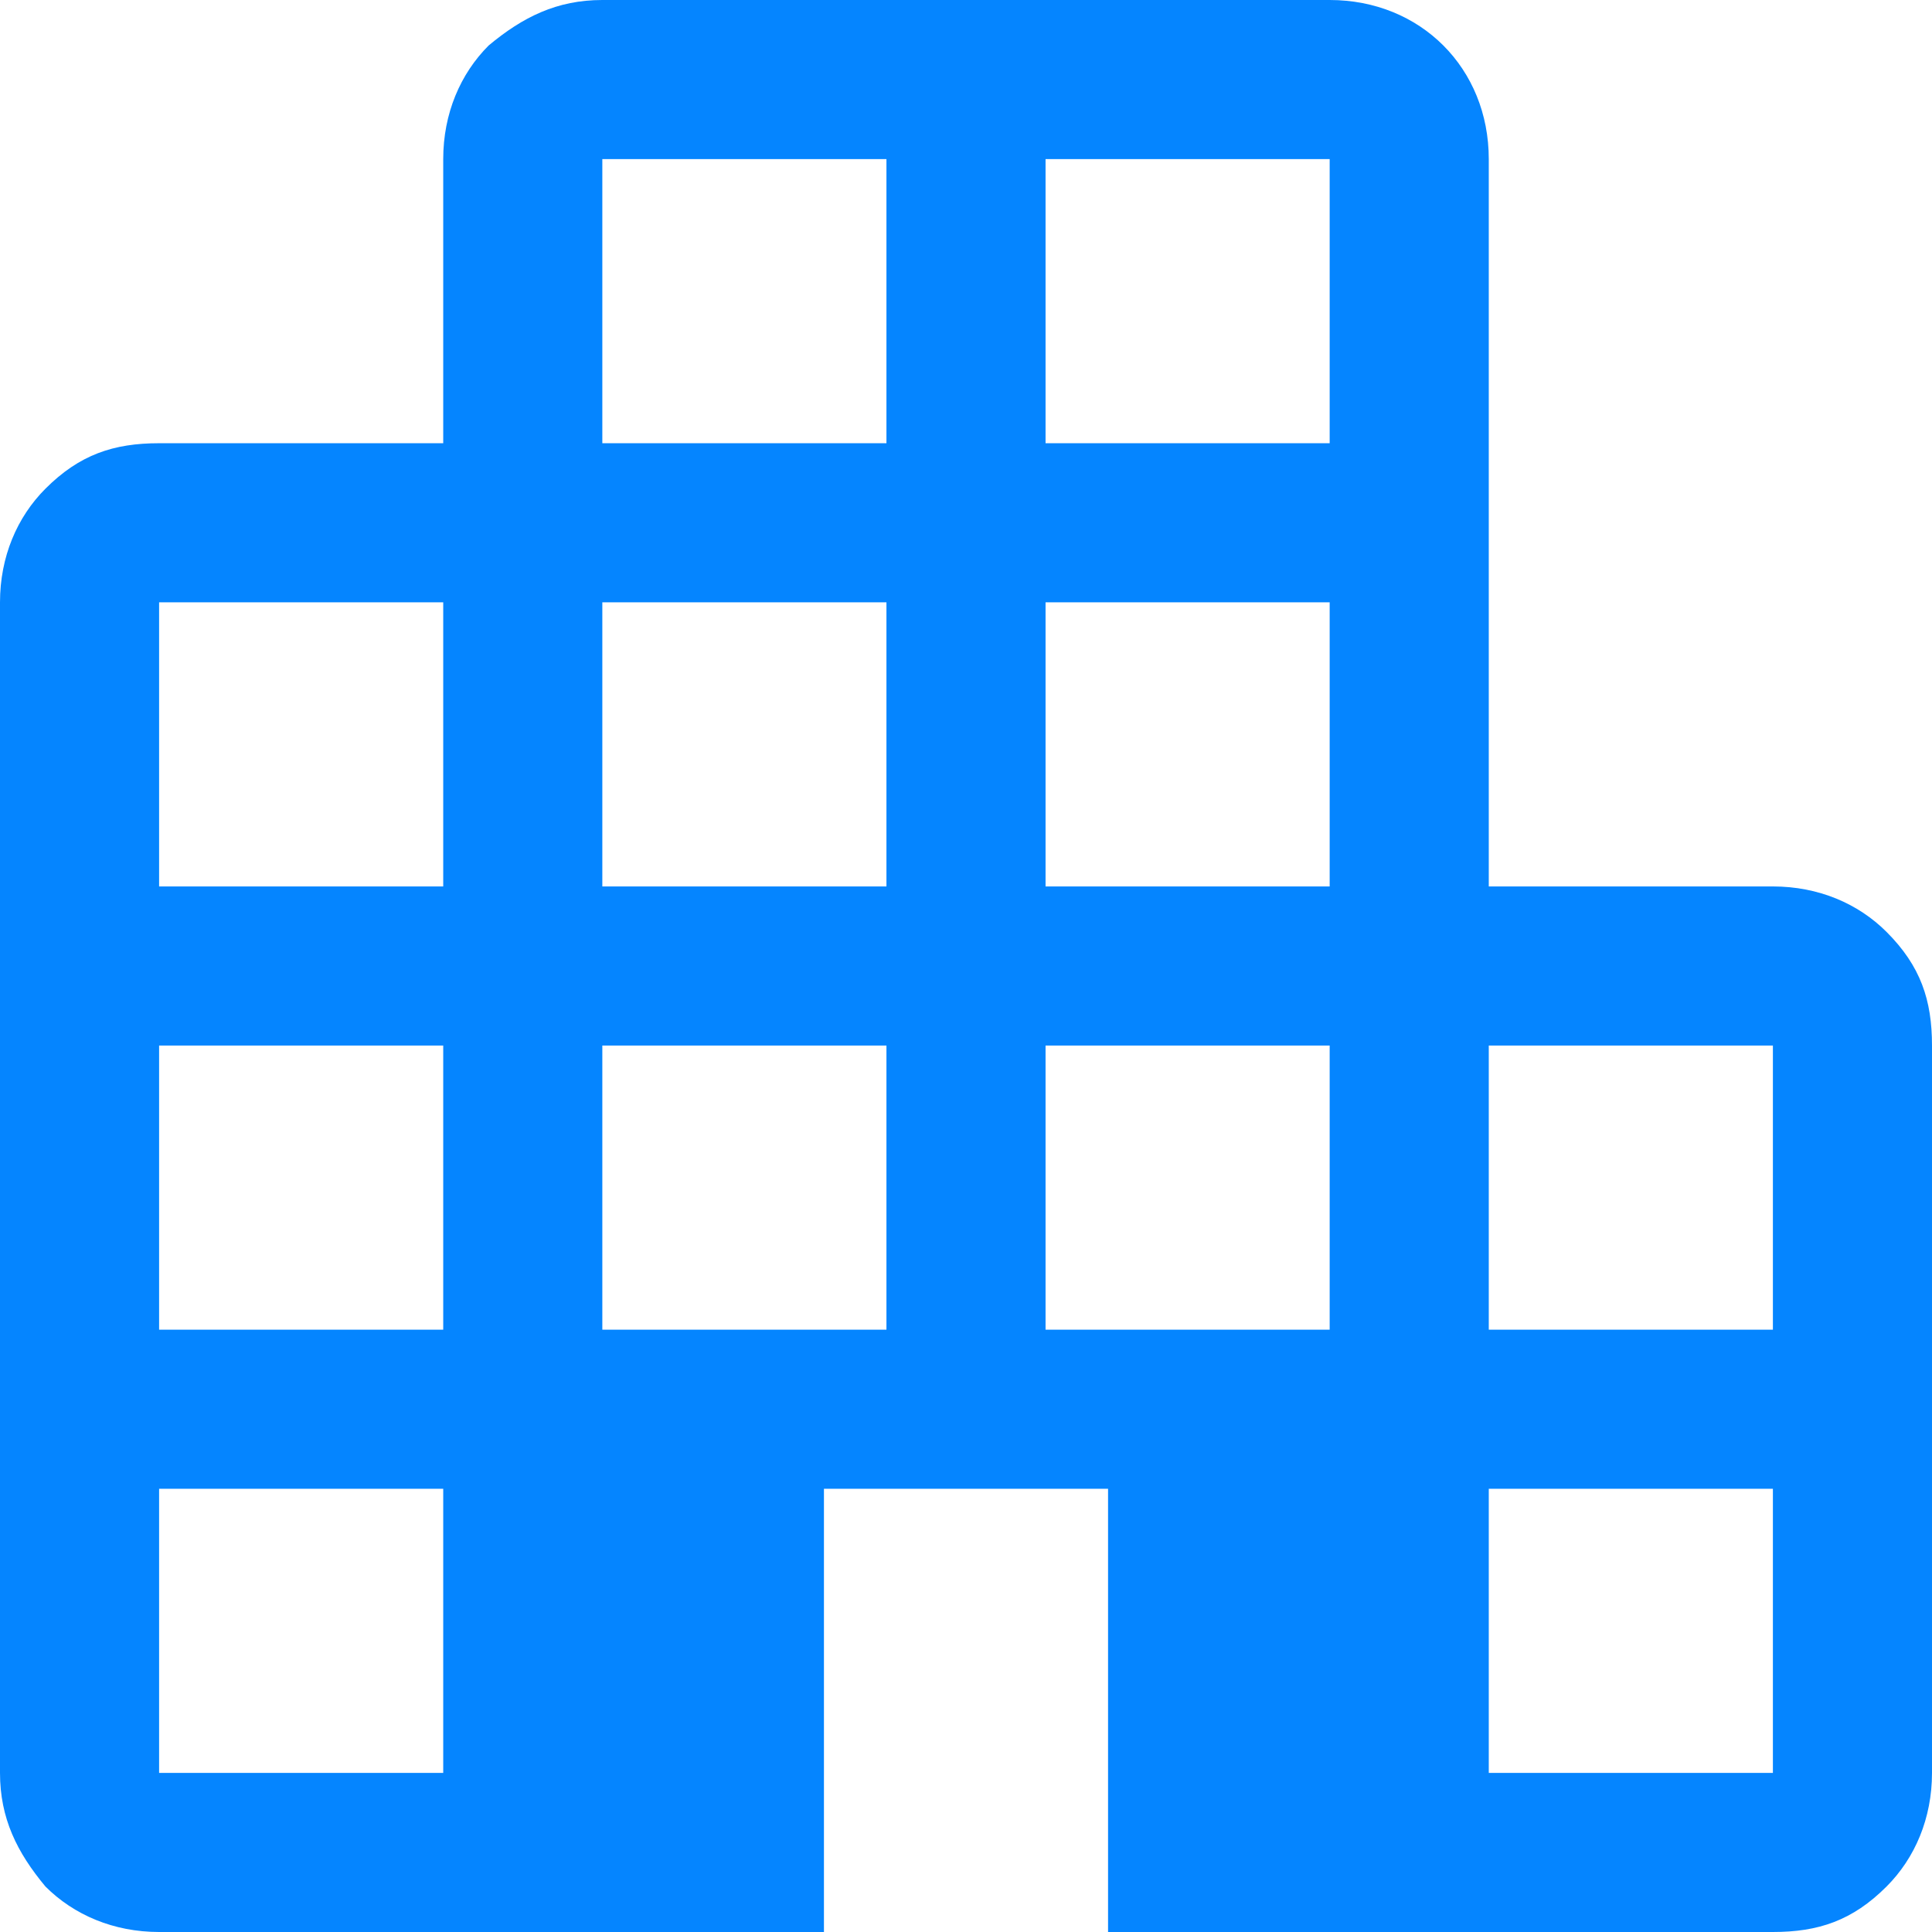
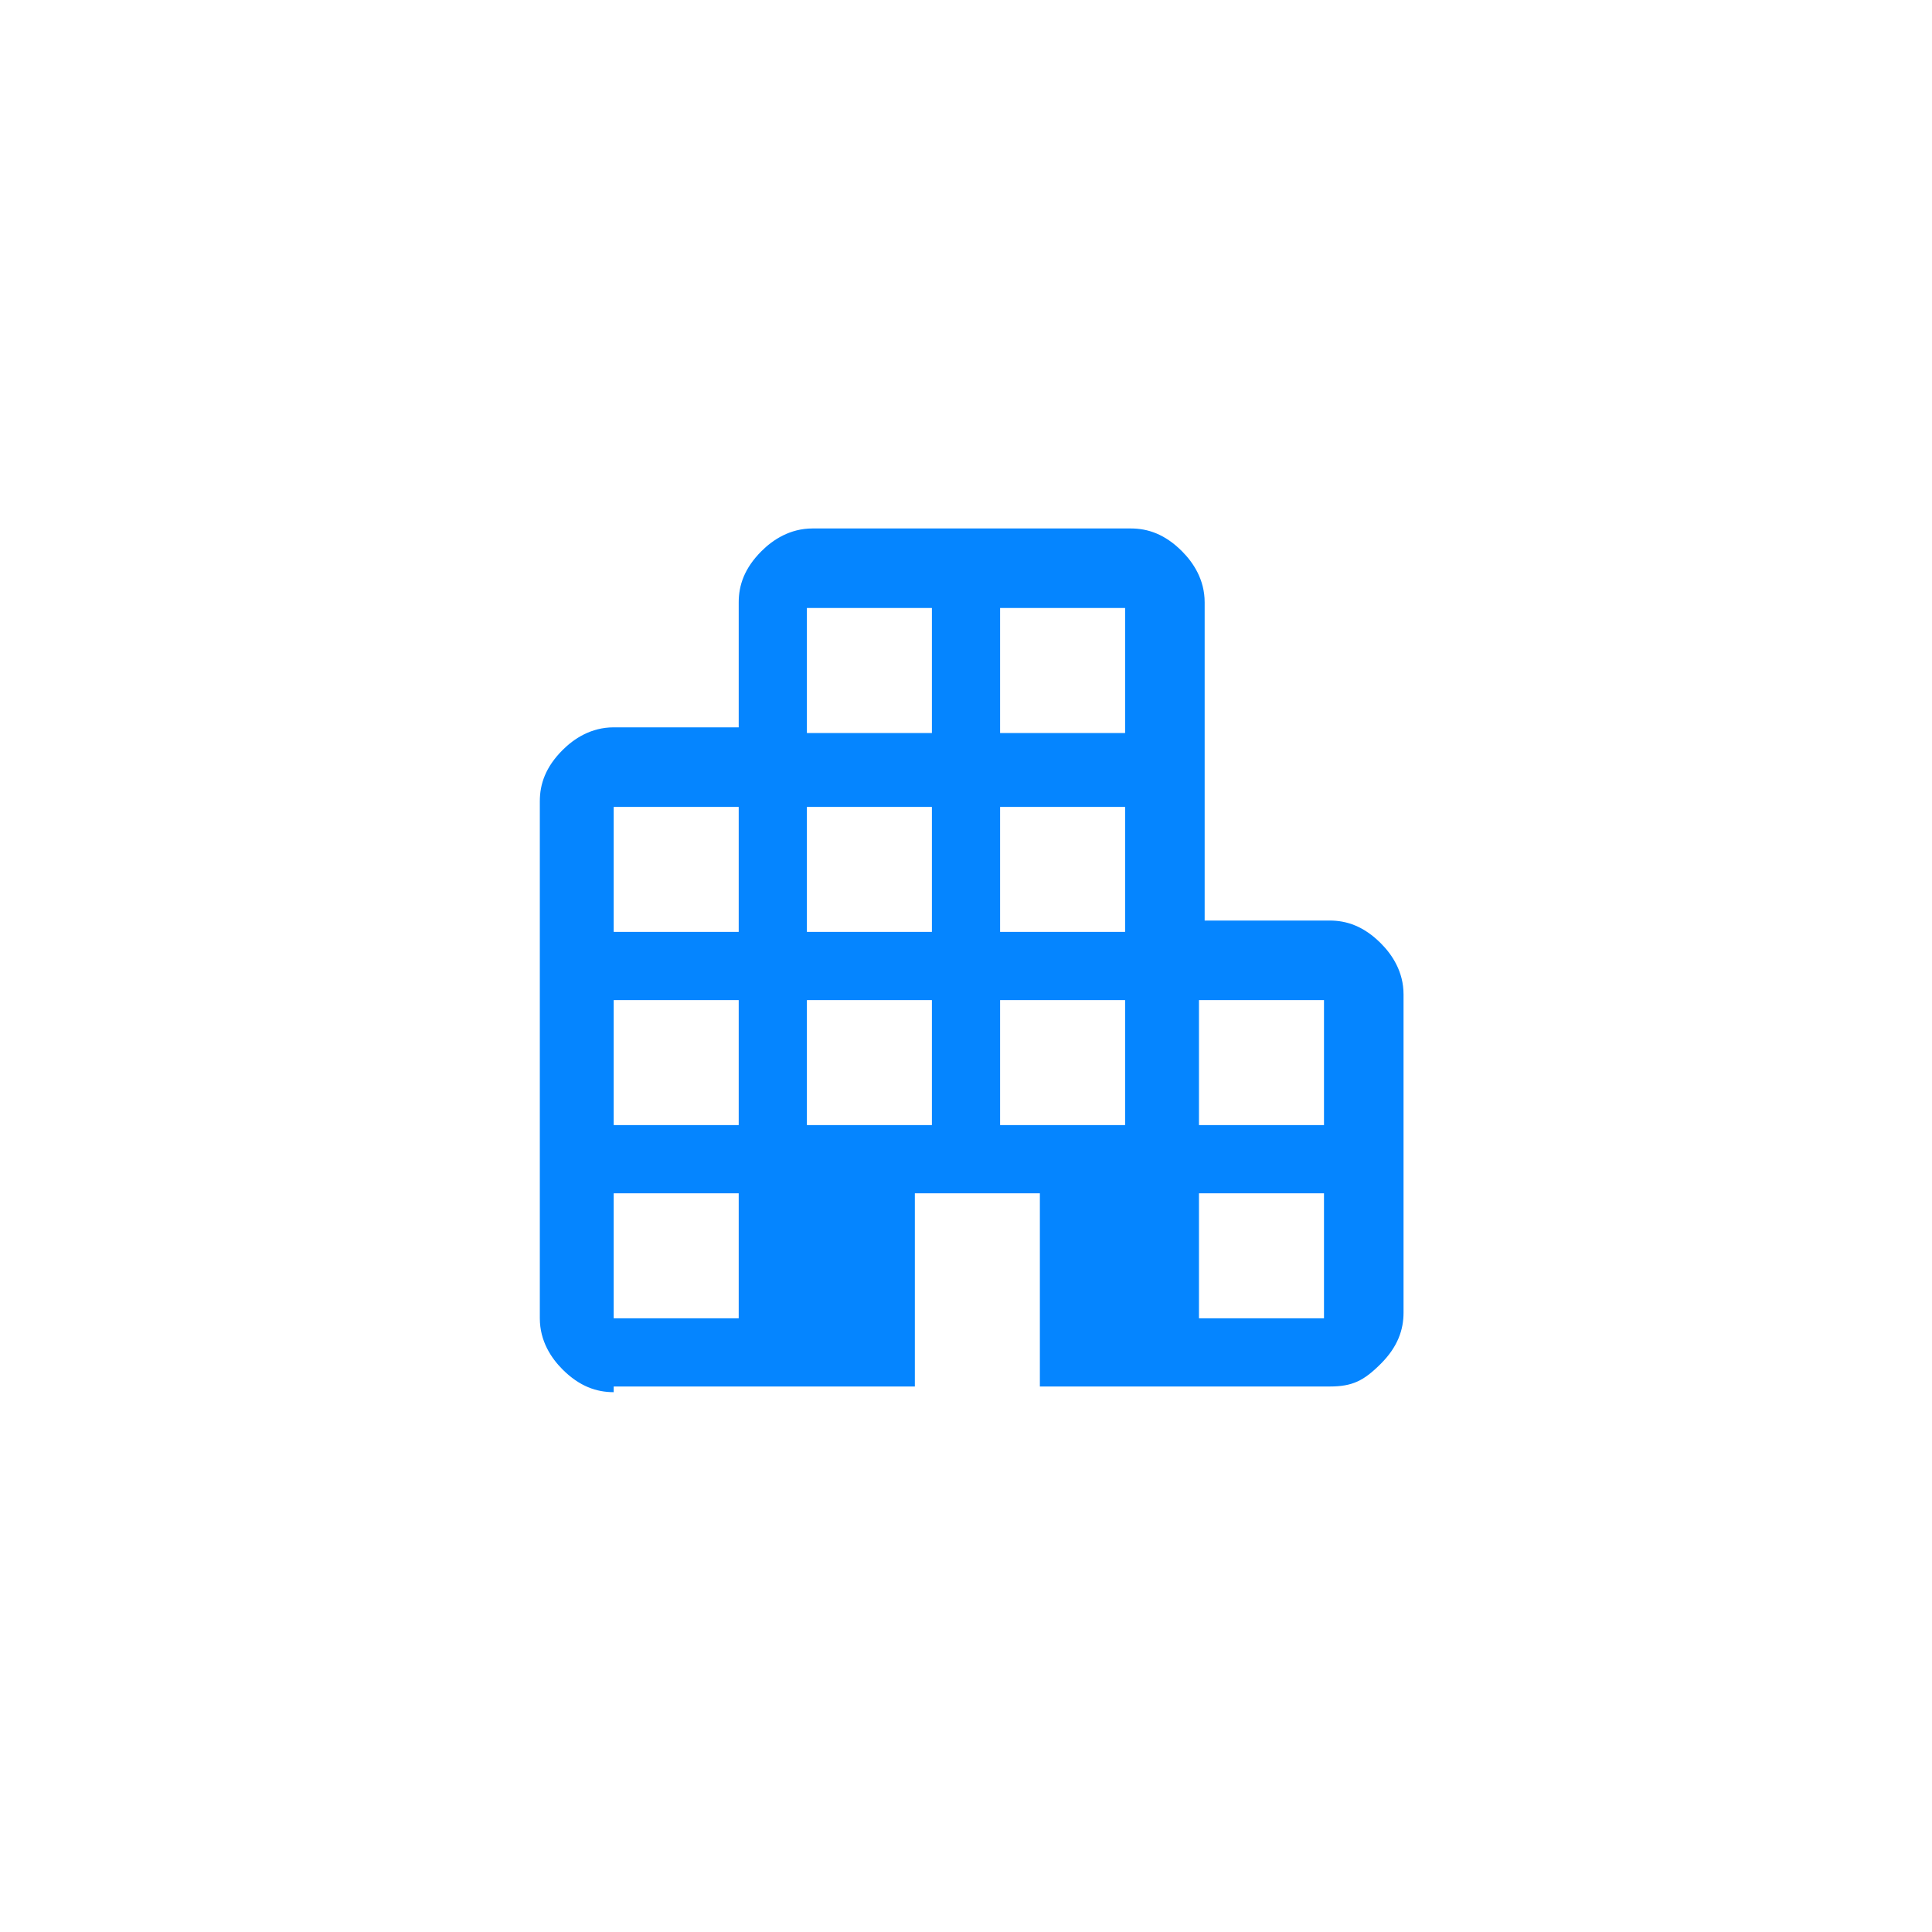
<svg xmlns="http://www.w3.org/2000/svg" version="1.1" id="Layer_1" x="0px" y="0px" viewBox="0 0 34 34" style="enable-background:new 0 0 34 34;" xml:space="preserve">
  <style type="text/css">
	.st0{fill:#0585FF;}
</style>
-   <path class="st0" d="M2.8,34c-0.8,0-1.5-0.3-2-0.8C0.3,32.6,0,32,0,31.2V10.6c0-0.8,0.3-1.5,0.8-2c0.6-0.6,1.2-0.8,2-0.8h5v-5  c0-0.8,0.3-1.5,0.8-2C9.2,0.3,9.8,0,10.6,0h12.8c0.8,0,1.5,0.3,2,0.8s0.8,1.2,0.8,2v12.8h5c0.8,0,1.5,0.3,2,0.8  c0.6,0.6,0.8,1.2,0.8,2v12.8c0,0.8-0.3,1.5-0.8,2c-0.6,0.6-1.2,0.8-2,0.8H19.5v-7.8h-5V34H2.8z M2.8,31.2h5v-5h-5V31.2z M2.8,23.4h5  v-5h-5V23.4z M2.8,15.6h5v-5h-5V15.6z M10.6,23.4h5v-5h-5V23.4z M10.6,15.6h5v-5h-5V15.6z M10.6,7.8h5v-5h-5V7.8z M18.4,23.4h5v-5  h-5V23.4z M18.4,15.6h5v-5h-5V15.6z M18.4,7.8h5v-5h-5V7.8z M26.2,31.2h5v-5h-5V31.2z M26.2,23.4h5v-5h-5V23.4z" />
+   <path class="st0" d="M10.8,24.5c-0.3,0-0.6-0.1-0.9-0.4c-0.2-0.2-0.4-0.5-0.4-0.9v-9.1c0-0.3,0.1-0.6,0.4-0.9  c0.2-0.2,0.5-0.4,0.9-0.4h2.2v-2.2c0-0.3,0.1-0.6,0.4-0.9c0.2-0.2,0.5-0.4,0.9-0.4h5.6c0.3,0,0.6,0.1,0.9,0.4  c0.2,0.2,0.4,0.5,0.4,0.9v5.6h2.2c0.3,0,0.6,0.1,0.9,0.4c0.2,0.2,0.4,0.5,0.4,0.9v5.6c0,0.3-0.1,0.6-0.4,0.9s-0.5,0.4-0.9,0.4h-5.1  v-3.4h-2.2v3.4H10.8z M10.8,23.2h2.2v-2.2h-2.2V23.2z M10.8,19.8h2.2v-2.2h-2.2V19.8z M10.8,16.4h2.2v-2.2h-2.2V16.4z M14.2,19.8  h2.2v-2.2h-2.2V19.8z M14.2,16.4h2.2v-2.2h-2.2V16.4z M14.2,12.9h2.2v-2.2h-2.2V12.9z M17.6,19.8h2.2v-2.2h-2.2V19.8z M17.6,16.4  h2.2v-2.2h-2.2V16.4z M17.6,12.9h2.2v-2.2h-2.2V12.9z M21.1,23.2h2.2v-2.2h-2.2V23.2z M21.1,19.8h2.2v-2.2h-2.2V19.8z" />
</svg>
